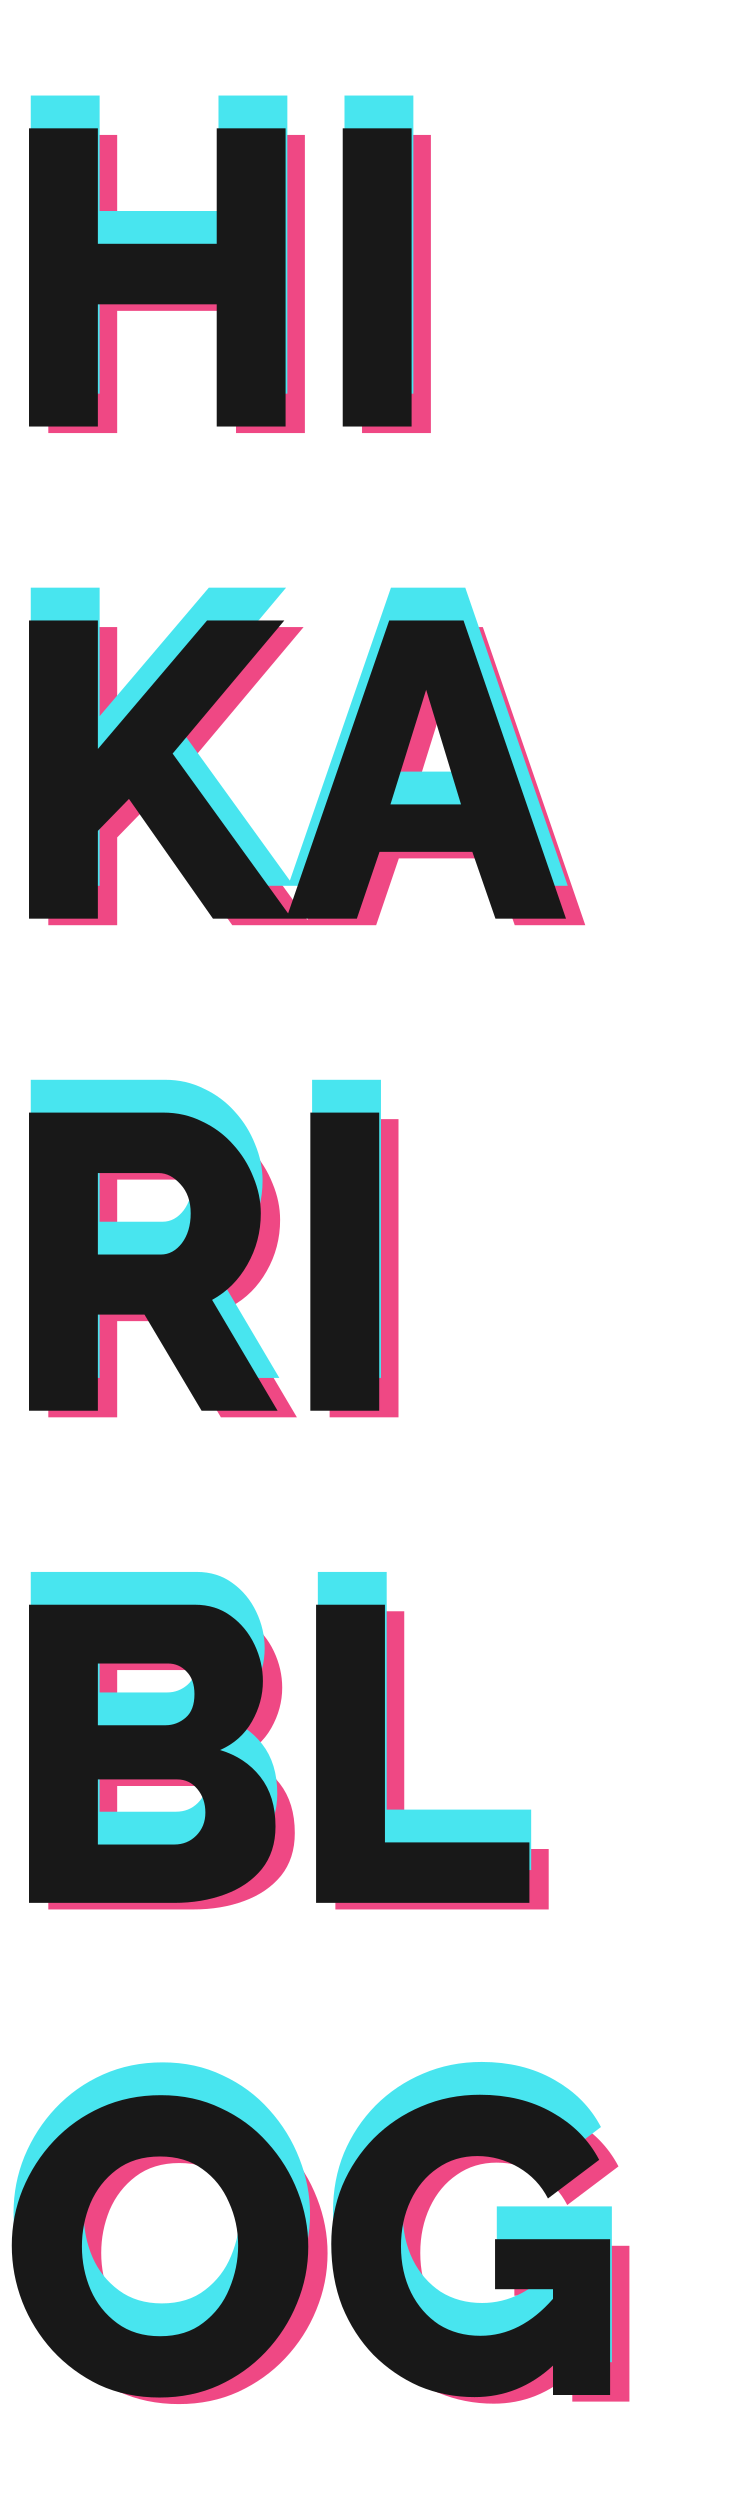
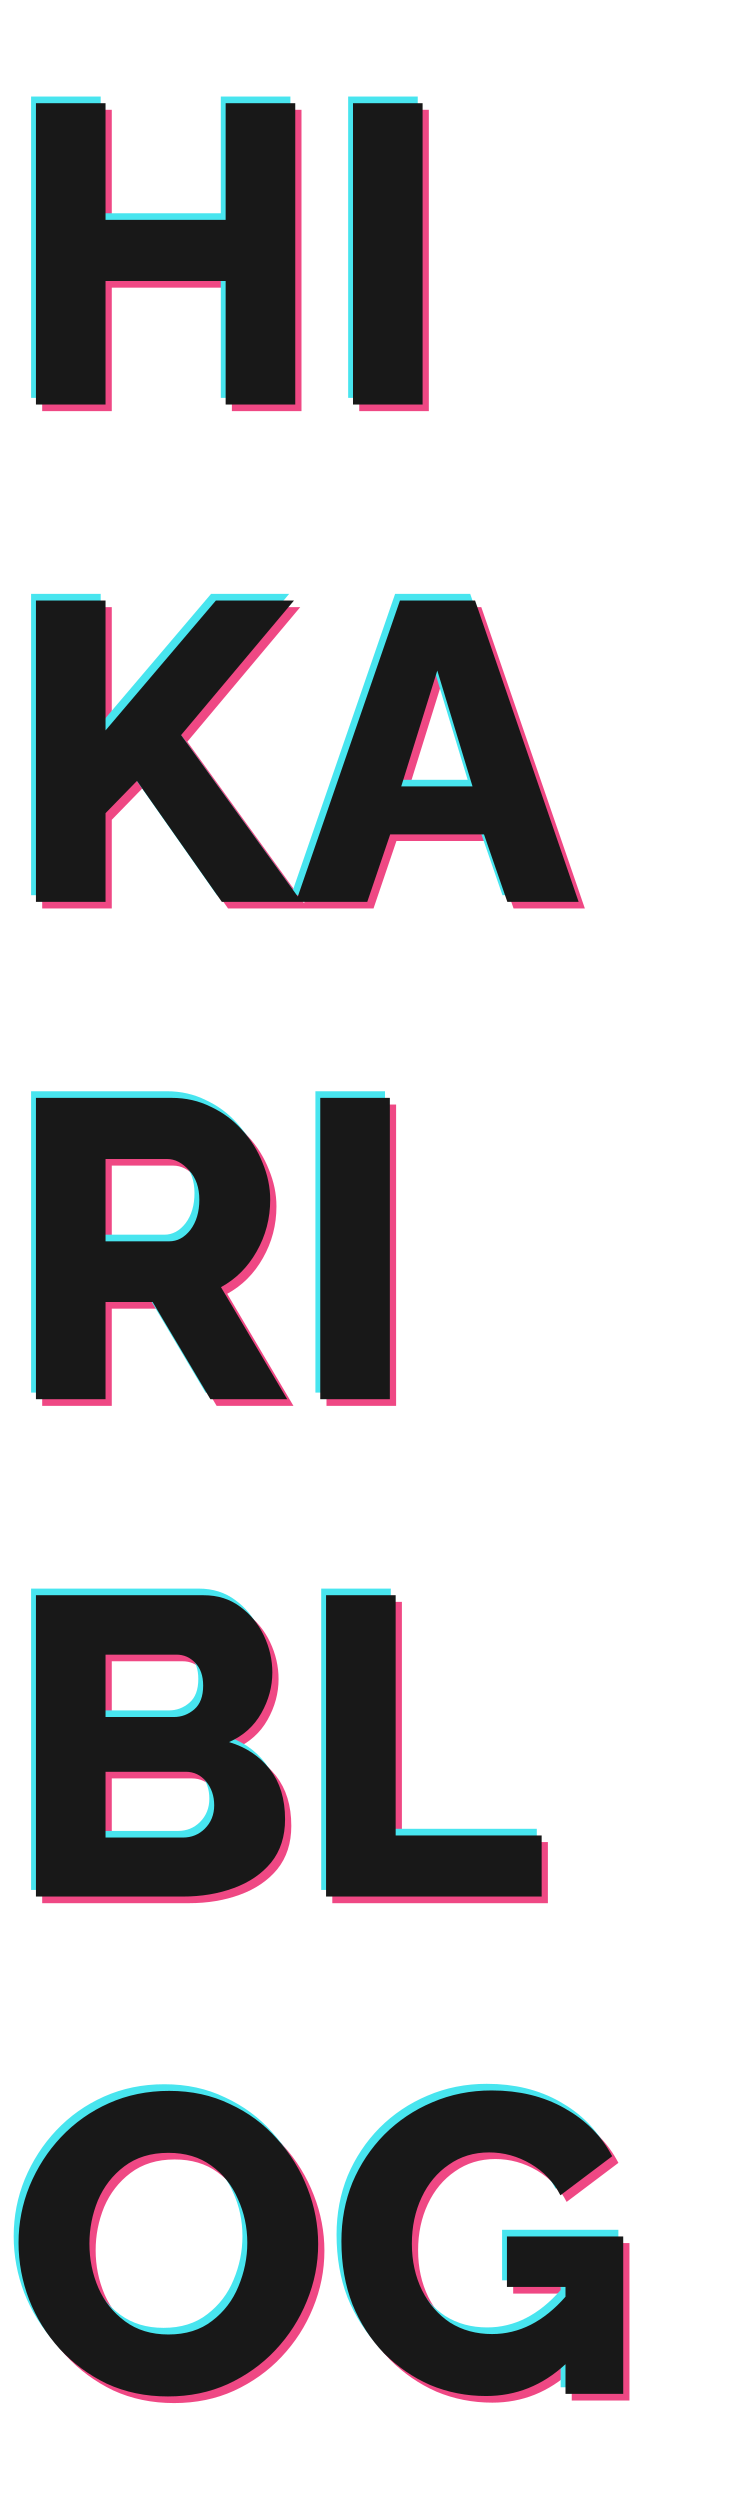
- <svg xmlns="http://www.w3.org/2000/svg" width="112" height="381" viewBox="0 0 112 381" fill="none">
-   <path d="M46.465 20.56V66H35.969V47.376H17.857V66H7.361V20.56H17.857V38.16H35.969V20.56H46.465ZM55.173 66V20.56H65.669V66H55.173ZM7.361 141V95.56H17.857V115.144L34.497 95.56H46.273L29.249 115.848L47.425 141H35.393L22.593 122.76L17.857 127.624V141H7.361ZM62.254 95.56H73.582L89.198 141H78.446L74.926 130.824H60.782L57.326 141H46.574L62.254 95.56ZM73.198 123.592L67.886 106.12L62.446 123.592H73.198ZM7.361 216V170.56H27.841C29.974 170.56 31.937 171.008 33.729 171.904C35.563 172.757 37.142 173.931 38.465 175.424C39.788 176.875 40.812 178.517 41.537 180.352C42.305 182.187 42.689 184.043 42.689 185.92C42.689 188.736 42.006 191.339 40.641 193.728C39.318 196.075 37.526 197.867 35.265 199.104L45.249 216H33.665L24.961 201.344H17.857V216H7.361ZM17.857 192.192H27.457C28.694 192.192 29.761 191.616 30.657 190.464C31.553 189.269 32.001 187.755 32.001 185.92C32.001 184.085 31.489 182.613 30.465 181.504C29.441 180.352 28.331 179.776 27.137 179.776H17.857V192.192ZM50.236 216V170.56H60.732V216H50.236ZM44.929 279.352C44.929 281.955 44.225 284.131 42.817 285.88C41.409 287.587 39.532 288.867 37.185 289.72C34.881 290.573 32.321 291 29.505 291H7.361V245.56H32.641C34.774 245.56 36.609 246.136 38.145 247.288C39.681 248.397 40.876 249.848 41.729 251.64C42.582 253.432 43.009 255.288 43.009 257.208C43.009 259.341 42.454 261.389 41.345 263.352C40.236 265.315 38.614 266.765 36.481 267.704C39.041 268.472 41.089 269.837 42.625 271.8C44.161 273.763 44.929 276.28 44.929 279.352ZM17.857 254.52V263.928H28.161C29.313 263.928 30.337 263.544 31.233 262.776C32.129 262.008 32.577 260.813 32.577 259.192C32.577 257.699 32.172 256.547 31.361 255.736C30.593 254.925 29.654 254.52 28.545 254.52H17.857ZM34.241 277.24C34.241 275.832 33.836 274.637 33.025 273.656C32.214 272.675 31.19 272.184 29.953 272.184H17.857V282.104H29.505C30.828 282.104 31.937 281.656 32.833 280.76C33.772 279.821 34.241 278.648 34.241 277.24ZM51.111 291V245.56H61.607V281.784H83.623V291H51.111ZM27.265 366.384C23.894 366.384 20.822 365.744 18.049 364.464C15.318 363.141 12.95 361.392 10.945 359.216C8.939 356.997 7.403 354.523 6.337 351.792C5.27 349.019 4.737 346.16 4.737 343.216C4.737 340.229 5.291 337.371 6.401 334.64C7.553 331.867 9.131 329.413 11.137 327.28C13.185 325.104 15.595 323.397 18.369 322.16C21.142 320.923 24.172 320.304 27.457 320.304C30.828 320.304 33.878 320.965 36.609 322.288C39.382 323.568 41.75 325.317 43.713 327.536C45.718 329.755 47.254 332.251 48.321 335.024C49.388 337.755 49.921 340.549 49.921 343.408C49.921 346.395 49.345 349.275 48.193 352.048C47.084 354.779 45.505 357.232 43.457 359.408C41.452 361.541 39.062 363.248 36.289 364.528C33.558 365.765 30.55 366.384 27.265 366.384ZM15.425 343.344C15.425 345.691 15.873 347.909 16.769 350C17.665 352.048 19.009 353.733 20.801 355.056C22.593 356.379 24.769 357.04 27.329 357.04C29.974 357.04 32.172 356.357 33.921 354.992C35.713 353.627 37.035 351.899 37.889 349.808C38.785 347.675 39.233 345.477 39.233 343.216C39.233 340.869 38.764 338.672 37.825 336.624C36.929 334.533 35.585 332.848 33.793 331.568C32.044 330.288 29.889 329.648 27.329 329.648C24.683 329.648 22.465 330.331 20.673 331.696C18.924 333.019 17.601 334.725 16.705 336.816C15.851 338.907 15.425 341.083 15.425 343.344ZM75.25 366.32C72.263 366.32 69.447 365.765 66.802 364.656C64.199 363.504 61.874 361.904 59.826 359.856C57.821 357.765 56.242 355.312 55.09 352.496C53.98 349.637 53.426 346.459 53.426 342.96C53.426 339.803 53.98 336.859 55.09 334.128C56.242 331.397 57.842 328.987 59.89 326.896C61.98 324.805 64.391 323.184 67.122 322.032C69.895 320.837 72.882 320.24 76.082 320.24C80.263 320.24 83.933 321.136 87.09 322.928C90.29 324.72 92.679 327.131 94.258 330.16L86.45 336.048C85.426 334.043 83.933 332.464 81.97 331.312C80.007 330.16 77.916 329.584 75.698 329.584C73.394 329.584 71.367 330.203 69.618 331.44C67.868 332.635 66.503 334.277 65.522 336.368C64.54 338.459 64.05 340.784 64.05 343.344C64.05 345.947 64.562 348.293 65.586 350.384C66.61 352.432 68.018 354.053 69.81 355.248C71.644 356.4 73.757 356.976 76.146 356.976C80.242 356.976 83.933 355.099 87.218 351.344V349.872H78.386V342.256H95.922V366H87.218V361.52C83.762 364.72 79.772 366.32 75.25 366.32Z" fill="#EF4884" />
+ <svg xmlns="http://www.w3.org/2000/svg" width="111" height="377" viewBox="0 0 111 377" fill="none">
+   <path d="M45.465 16.56V62H34.969V43.376H16.857V62H6.361V16.56H16.857V34.16H34.969V16.56H45.465ZM54.173 62V16.56H64.669V62H54.173ZM6.361 137V91.56H16.857V111.144L33.497 91.56H45.273L28.249 111.848L46.425 137H34.393L21.593 118.76L16.857 123.624V137H6.361ZM61.254 91.56H72.582L88.198 137H77.446L73.926 126.824H59.782L56.326 137H45.574L61.254 91.56ZM72.198 119.592L66.886 102.12L61.446 119.592H72.198ZM6.361 212V166.56H26.841C28.974 166.56 30.937 167.008 32.729 167.904C34.563 168.757 36.142 169.931 37.465 171.424C38.788 172.875 39.812 174.517 40.537 176.352C41.305 178.187 41.689 180.043 41.689 181.92C41.689 184.736 41.006 187.339 39.641 189.728C38.318 192.075 36.526 193.867 34.265 195.104L44.249 212H32.665L23.961 197.344H16.857V212H6.361ZM16.857 188.192H26.457C27.694 188.192 28.761 187.616 29.657 186.464C30.553 185.269 31.001 183.755 31.001 181.92C31.001 180.085 30.489 178.613 29.465 177.504C28.441 176.352 27.331 175.776 26.137 175.776H16.857V188.192ZM49.236 212V166.56H59.732V212H49.236ZM43.929 275.352C43.929 277.955 43.225 280.131 41.817 281.88C40.409 283.587 38.532 284.867 36.185 285.72C33.881 286.573 31.321 287 28.505 287H6.361V241.56H31.641C33.774 241.56 35.609 242.136 37.145 243.288C38.681 244.397 39.876 245.848 40.729 247.64C41.582 249.432 42.009 251.288 42.009 253.208C42.009 255.341 41.454 257.389 40.345 259.352C39.236 261.315 37.614 262.765 35.481 263.704C38.041 264.472 40.089 265.837 41.625 267.8C43.161 269.763 43.929 272.28 43.929 275.352ZM16.857 250.52V259.928H27.161C28.313 259.928 29.337 259.544 30.233 258.776C31.129 258.008 31.577 256.813 31.577 255.192C31.577 253.699 31.172 252.547 30.361 251.736C29.593 250.925 28.654 250.52 27.545 250.52H16.857ZM33.241 273.24C33.241 271.832 32.836 270.637 32.025 269.656C31.214 268.675 30.19 268.184 28.953 268.184H16.857V278.104H28.505C29.828 278.104 30.937 277.656 31.833 276.76C32.772 275.821 33.241 274.648 33.241 273.24ZM50.111 287V241.56H60.607V277.784H82.623V287H50.111ZM26.265 362.384C22.894 362.384 19.822 361.744 17.049 360.464C14.318 359.141 11.95 357.392 9.945 355.216C7.939 352.997 6.403 350.523 5.337 347.792C4.27 345.019 3.737 342.16 3.737 339.216C3.737 336.229 4.291 333.371 5.401 330.64C6.553 327.867 8.131 325.413 10.137 323.28C12.185 321.104 14.595 319.397 17.369 318.16C20.142 316.923 23.172 316.304 26.457 316.304C29.828 316.304 32.878 316.965 35.609 318.288C38.382 319.568 40.75 321.317 42.713 323.536C44.718 325.755 46.254 328.251 47.321 331.024C48.388 333.755 48.921 336.549 48.921 339.408C48.921 342.395 48.345 345.275 47.193 348.048C46.084 350.779 44.505 353.232 42.457 355.408C40.452 357.541 38.062 359.248 35.289 360.528C32.558 361.765 29.55 362.384 26.265 362.384ZM14.425 339.344C14.425 341.691 14.873 343.909 15.769 346C16.665 348.048 18.009 349.733 19.801 351.056C21.593 352.379 23.769 353.04 26.329 353.04C28.974 353.04 31.172 352.357 32.921 350.992C34.713 349.627 36.035 347.899 36.889 345.808C37.785 343.675 38.233 341.477 38.233 339.216C38.233 336.869 37.764 334.672 36.825 332.624C35.929 330.533 34.585 328.848 32.793 327.568C31.044 326.288 28.889 325.648 26.329 325.648C23.683 325.648 21.465 326.331 19.673 327.696C17.924 329.019 16.601 330.725 15.705 332.816C14.851 334.907 14.425 337.083 14.425 339.344ZM74.25 362.32C71.263 362.32 68.447 361.765 65.802 360.656C63.199 359.504 60.874 357.904 58.826 355.856C56.821 353.765 55.242 351.312 54.09 348.496C52.98 345.637 52.426 342.459 52.426 338.96C52.426 335.803 52.98 332.859 54.09 330.128C55.242 327.397 56.842 324.987 58.89 322.896C60.98 320.805 63.391 319.184 66.122 318.032C68.895 316.837 71.882 316.24 75.082 316.24C79.263 316.24 82.933 317.136 86.09 318.928C89.29 320.72 91.679 323.131 93.258 326.16L85.45 332.048C84.426 330.043 82.933 328.464 80.97 327.312C79.007 326.16 76.916 325.584 74.698 325.584C72.394 325.584 70.367 326.203 68.618 327.44C66.868 328.635 65.503 330.277 64.522 332.368C63.541 334.459 63.05 336.784 63.05 339.344C63.05 341.947 63.562 344.293 64.586 346.384C65.61 348.432 67.018 350.053 68.81 351.248C70.644 352.4 72.757 352.976 75.146 352.976C79.242 352.976 82.933 351.099 86.218 347.344V345.872H77.386V338.256H94.922V362H86.218V357.52C82.762 360.72 78.772 362.32 74.25 362.32Z" fill="#EF4884" />
  <path d="M43.792 14.56V60H33.296V41.376H15.184V60H4.688V14.56H15.184V32.16H33.296V14.56H43.792ZM52.5 60V14.56H62.996V60H52.5ZM4.688 135V89.56H15.184V109.144L31.824 89.56H43.6L26.576 109.848L44.752 135H32.72L19.92 116.76L15.184 121.624V135H4.688ZM59.581 89.56H70.909L86.525 135H75.773L72.253 124.824H58.109L54.653 135H43.901L59.581 89.56ZM70.525 117.592L65.213 100.12L59.773 117.592H70.525ZM4.688 210V164.56H25.168C27.301 164.56 29.264 165.008 31.056 165.904C32.89 166.757 34.469 167.931 35.792 169.424C37.114 170.875 38.138 172.517 38.864 174.352C39.632 176.187 40.016 178.043 40.016 179.92C40.016 182.736 39.333 185.339 37.968 187.728C36.645 190.075 34.853 191.867 32.592 193.104L42.576 210H30.992L22.288 195.344H15.184V210H4.688ZM15.184 186.192H24.784C26.021 186.192 27.088 185.616 27.984 184.464C28.88 183.269 29.328 181.755 29.328 179.92C29.328 178.085 28.816 176.613 27.792 175.504C26.768 174.352 25.658 173.776 24.464 173.776H15.184V186.192ZM47.563 210V164.56H58.059V210H47.563ZM42.256 273.352C42.256 275.955 41.552 278.131 40.144 279.88C38.736 281.587 36.858 282.867 34.512 283.72C32.208 284.573 29.648 285 26.832 285H4.688V239.56H29.968C32.101 239.56 33.936 240.136 35.472 241.288C37.008 242.397 38.202 243.848 39.056 245.64C39.909 247.432 40.336 249.288 40.336 251.208C40.336 253.341 39.781 255.389 38.672 257.352C37.562 259.315 35.941 260.765 33.808 261.704C36.368 262.472 38.416 263.837 39.952 265.8C41.488 267.763 42.256 270.28 42.256 273.352ZM15.184 248.52V257.928H25.488C26.64 257.928 27.664 257.544 28.56 256.776C29.456 256.008 29.904 254.813 29.904 253.192C29.904 251.699 29.498 250.547 28.688 249.736C27.92 248.925 26.981 248.52 25.872 248.52H15.184ZM31.568 271.24C31.568 269.832 31.162 268.637 30.352 267.656C29.541 266.675 28.517 266.184 27.28 266.184H15.184V276.104H26.832C28.154 276.104 29.264 275.656 30.16 274.76C31.098 273.821 31.568 272.648 31.568 271.24ZM48.438 285V239.56H58.934V275.784H80.95V285H48.438ZM24.592 360.384C21.221 360.384 18.149 359.744 15.376 358.464C12.645 357.141 10.277 355.392 8.272 353.216C6.266 350.997 4.73 348.523 3.664 345.792C2.597 343.019 2.064 340.16 2.064 337.216C2.064 334.229 2.618 331.371 3.728 328.64C4.88 325.867 6.458 323.413 8.464 321.28C10.512 319.104 12.922 317.397 15.696 316.16C18.469 314.923 21.498 314.304 24.784 314.304C28.154 314.304 31.205 314.965 33.936 316.288C36.709 317.568 39.077 319.317 41.04 321.536C43.045 323.755 44.581 326.251 45.648 329.024C46.714 331.755 47.248 334.549 47.248 337.408C47.248 340.395 46.672 343.275 45.52 346.048C44.41 348.779 42.832 351.232 40.784 353.408C38.778 355.541 36.389 357.248 33.616 358.528C30.885 359.765 27.877 360.384 24.592 360.384ZM12.752 337.344C12.752 339.691 13.2 341.909 14.096 344C14.992 346.048 16.336 347.733 18.128 349.056C19.92 350.379 22.096 351.04 24.656 351.04C27.301 351.04 29.498 350.357 31.248 348.992C33.04 347.627 34.362 345.899 35.216 343.808C36.112 341.675 36.56 339.477 36.56 337.216C36.56 334.869 36.09 332.672 35.152 330.624C34.256 328.533 32.912 326.848 31.12 325.568C29.37 324.288 27.216 323.648 24.656 323.648C22.01 323.648 19.792 324.331 18 325.696C16.25 327.019 14.928 328.725 14.032 330.816C13.178 332.907 12.752 335.083 12.752 337.344ZM72.577 360.32C69.59 360.32 66.774 359.765 64.129 358.656C61.526 357.504 59.201 355.904 57.153 353.856C55.147 351.765 53.569 349.312 52.417 346.496C51.307 343.637 50.753 340.459 50.753 336.96C50.753 333.803 51.307 330.859 52.417 328.128C53.569 325.397 55.169 322.987 57.217 320.896C59.307 318.805 61.718 317.184 64.449 316.032C67.222 314.837 70.209 314.24 73.409 314.24C77.59 314.24 81.259 315.136 84.417 316.928C87.617 318.72 90.006 321.131 91.585 324.16L83.777 330.048C82.753 328.043 81.259 326.464 79.297 325.312C77.334 324.16 75.243 323.584 73.025 323.584C70.721 323.584 68.694 324.203 66.945 325.44C65.195 326.635 63.83 328.277 62.849 330.368C61.867 332.459 61.377 334.784 61.377 337.344C61.377 339.947 61.889 342.293 62.913 344.384C63.937 346.432 65.345 348.053 67.137 349.248C68.971 350.4 71.083 350.976 73.473 350.976C77.569 350.976 81.259 349.099 84.545 345.344V343.872H75.713V336.256H93.249V360H84.545V355.52C81.089 358.72 77.099 360.32 72.577 360.32Z" fill="#48E5EF" />
-   <path d="M43.524 19.56V65H33.028V46.376H14.916V65H4.42V19.56H14.916V37.16H33.028V19.56H43.524ZM52.232 65V19.56H62.728V65H52.232ZM4.42 140V94.56H14.916V114.144L31.556 94.56H43.332L26.308 114.848L44.484 140H32.452L19.652 121.76L14.916 126.624V140H4.42ZM59.313 94.56H70.641L86.257 140H75.505L71.985 129.824H57.841L54.385 140H43.633L59.313 94.56ZM70.257 122.592L64.945 105.12L59.505 122.592H70.257ZM4.42 215V169.56H24.9C27.033 169.56 28.996 170.008 30.788 170.904C32.623 171.757 34.201 172.931 35.524 174.424C36.846 175.875 37.87 177.517 38.596 179.352C39.364 181.187 39.748 183.043 39.748 184.92C39.748 187.736 39.065 190.339 37.7 192.728C36.377 195.075 34.585 196.867 32.324 198.104L42.308 215H30.724L22.02 200.344H14.916V215H4.42ZM14.916 191.192H24.516C25.753 191.192 26.82 190.616 27.716 189.464C28.612 188.269 29.06 186.755 29.06 184.92C29.06 183.085 28.548 181.613 27.524 180.504C26.5 179.352 25.39 178.776 24.196 178.776H14.916V191.192ZM47.295 215V169.56H57.791V215H47.295ZM41.988 278.352C41.988 280.955 41.284 283.131 39.876 284.88C38.468 286.587 36.59 287.867 34.244 288.72C31.94 289.573 29.38 290 26.564 290H4.42V244.56H29.7C31.833 244.56 33.668 245.136 35.204 246.288C36.74 247.397 37.934 248.848 38.788 250.64C39.641 252.432 40.068 254.288 40.068 256.208C40.068 258.341 39.513 260.389 38.404 262.352C37.294 264.315 35.673 265.765 33.54 266.704C36.1 267.472 38.148 268.837 39.684 270.8C41.22 272.763 41.988 275.28 41.988 278.352ZM14.916 253.52V262.928H25.22C26.372 262.928 27.396 262.544 28.292 261.776C29.188 261.008 29.636 259.813 29.636 258.192C29.636 256.699 29.23 255.547 28.42 254.736C27.652 253.925 26.713 253.52 25.604 253.52H14.916ZM31.3 276.24C31.3 274.832 30.895 273.637 30.084 272.656C29.273 271.675 28.249 271.184 27.012 271.184H14.916V281.104H26.564C27.887 281.104 28.996 280.656 29.892 279.76C30.831 278.821 31.3 277.648 31.3 276.24ZM48.17 290V244.56H58.666V280.784H80.682V290H48.17ZM24.324 365.384C20.953 365.384 17.881 364.744 15.108 363.464C12.377 362.141 10.009 360.392 8.004 358.216C5.999 355.997 4.463 353.523 3.396 350.792C2.329 348.019 1.796 345.16 1.796 342.216C1.796 339.229 2.351 336.371 3.46 333.64C4.612 330.867 6.191 328.413 8.196 326.28C10.244 324.104 12.655 322.397 15.428 321.16C18.201 319.923 21.23 319.304 24.516 319.304C27.887 319.304 30.937 319.965 33.668 321.288C36.441 322.568 38.809 324.317 40.772 326.536C42.777 328.755 44.313 331.251 45.38 334.024C46.447 336.755 46.98 339.549 46.98 342.408C46.98 345.395 46.404 348.275 45.252 351.048C44.142 353.779 42.564 356.232 40.516 358.408C38.511 360.541 36.121 362.248 33.348 363.528C30.617 364.765 27.609 365.384 24.324 365.384ZM12.484 342.344C12.484 344.691 12.932 346.909 13.828 349C14.724 351.048 16.068 352.733 17.86 354.056C19.652 355.379 21.828 356.04 24.388 356.04C27.033 356.04 29.23 355.357 30.98 353.992C32.772 352.627 34.094 350.899 34.948 348.808C35.844 346.675 36.292 344.477 36.292 342.216C36.292 339.869 35.822 337.672 34.884 335.624C33.988 333.533 32.644 331.848 30.852 330.568C29.102 329.288 26.948 328.648 24.388 328.648C21.742 328.648 19.524 329.331 17.732 330.696C15.982 332.019 14.66 333.725 13.764 335.816C12.911 337.907 12.484 340.083 12.484 342.344ZM72.309 365.32C69.322 365.32 66.506 364.765 63.861 363.656C61.258 362.504 58.933 360.904 56.885 358.856C54.88 356.765 53.301 354.312 52.149 351.496C51.039 348.637 50.485 345.459 50.485 341.96C50.485 338.803 51.039 335.859 52.149 333.128C53.301 330.397 54.901 327.987 56.949 325.896C59.039 323.805 61.45 322.184 64.181 321.032C66.954 319.837 69.941 319.24 73.141 319.24C77.322 319.24 80.992 320.136 84.149 321.928C87.349 323.72 89.738 326.131 91.317 329.16L83.509 335.048C82.485 333.043 80.992 331.464 79.029 330.312C77.066 329.16 74.975 328.584 72.757 328.584C70.453 328.584 68.426 329.203 66.677 330.44C64.927 331.635 63.562 333.277 62.581 335.368C61.599 337.459 61.109 339.784 61.109 342.344C61.109 344.947 61.621 347.293 62.645 349.384C63.669 351.432 65.077 353.053 66.869 354.248C68.704 355.4 70.816 355.976 73.205 355.976C77.301 355.976 80.992 354.099 84.277 350.344V348.872H75.445V341.256H92.981V365H84.277V360.52C80.821 363.72 76.832 365.32 72.309 365.32Z" fill="#181818" />
+   <path d="M44.524 15.56V61H34.028V42.376H15.916V61H5.42V15.56H15.916V33.16H34.028V15.56H44.524ZM53.232 61V15.56H63.728V61H53.232ZM5.42 136V90.56H15.916V110.144L32.556 90.56H44.332L27.308 110.848L45.484 136H33.452L20.652 117.76L15.916 122.624V136H5.42ZM60.313 90.56H71.641L87.257 136H76.505L72.985 125.824H58.841L55.385 136H44.633L60.313 90.56ZM71.257 118.592L65.945 101.12L60.505 118.592H71.257ZM5.42 211V165.56H25.9C28.033 165.56 29.996 166.008 31.788 166.904C33.623 167.757 35.201 168.931 36.524 170.424C37.846 171.875 38.87 173.517 39.596 175.352C40.364 177.187 40.748 179.043 40.748 180.92C40.748 183.736 40.065 186.339 38.7 188.728C37.377 191.075 35.585 192.867 33.324 194.104L43.308 211H31.724L23.02 196.344H15.916V211H5.42ZM15.916 187.192H25.516C26.753 187.192 27.82 186.616 28.716 185.464C29.612 184.269 30.06 182.755 30.06 180.92C30.06 179.085 29.548 177.613 28.524 176.504C27.5 175.352 26.39 174.776 25.196 174.776H15.916V187.192ZM48.295 211V165.56H58.791V211H48.295ZM42.988 274.352C42.988 276.955 42.284 279.131 40.876 280.88C39.468 282.587 37.59 283.867 35.244 284.72C32.94 285.573 30.38 286 27.564 286H5.42V240.56H30.7C32.833 240.56 34.668 241.136 36.204 242.288C37.74 243.397 38.934 244.848 39.788 246.64C40.641 248.432 41.068 250.288 41.068 252.208C41.068 254.341 40.513 256.389 39.404 258.352C38.294 260.315 36.673 261.765 34.54 262.704C37.1 263.472 39.148 264.837 40.684 266.8C42.22 268.763 42.988 271.28 42.988 274.352ZM15.916 249.52V258.928H26.22C27.372 258.928 28.396 258.544 29.292 257.776C30.188 257.008 30.636 255.813 30.636 254.192C30.636 252.699 30.23 251.547 29.42 250.736C28.652 249.925 27.713 249.52 26.604 249.52H15.916ZM32.3 272.24C32.3 270.832 31.895 269.637 31.084 268.656C30.273 267.675 29.249 267.184 28.012 267.184H15.916V277.104H27.564C28.887 277.104 29.996 276.656 30.892 275.76C31.831 274.821 32.3 273.648 32.3 272.24ZM49.17 286V240.56H59.666V276.784H81.682V286H49.17ZM25.324 361.384C21.953 361.384 18.881 360.744 16.108 359.464C13.377 358.141 11.009 356.392 9.004 354.216C6.999 351.997 5.463 349.523 4.396 346.792C3.329 344.019 2.796 341.16 2.796 338.216C2.796 335.229 3.351 332.371 4.46 329.64C5.612 326.867 7.191 324.413 9.196 322.28C11.244 320.104 13.655 318.397 16.428 317.16C19.201 315.923 22.23 315.304 25.516 315.304C28.887 315.304 31.937 315.965 34.668 317.288C37.441 318.568 39.809 320.317 41.772 322.536C43.777 324.755 45.313 327.251 46.38 330.024C47.447 332.755 47.98 335.549 47.98 338.408C47.98 341.395 47.404 344.275 46.252 347.048C45.142 349.779 43.564 352.232 41.516 354.408C39.511 356.541 37.121 358.248 34.348 359.528C31.617 360.765 28.609 361.384 25.324 361.384ZM13.484 338.344C13.484 340.691 13.932 342.909 14.828 345C15.724 347.048 17.068 348.733 18.86 350.056C20.652 351.379 22.828 352.04 25.388 352.04C28.033 352.04 30.23 351.357 31.98 349.992C33.772 348.627 35.094 346.899 35.948 344.808C36.844 342.675 37.292 340.477 37.292 338.216C37.292 335.869 36.822 333.672 35.884 331.624C34.988 329.533 33.644 327.848 31.852 326.568C30.102 325.288 27.948 324.648 25.388 324.648C22.742 324.648 20.524 325.331 18.732 326.696C16.983 328.019 15.66 329.725 14.764 331.816C13.911 333.907 13.484 336.083 13.484 338.344ZM73.309 361.32C70.322 361.32 67.506 360.765 64.861 359.656C62.258 358.504 59.933 356.904 57.885 354.856C55.88 352.765 54.301 350.312 53.149 347.496C52.039 344.637 51.485 341.459 51.485 337.96C51.485 334.803 52.039 331.859 53.149 329.128C54.301 326.397 55.901 323.987 57.949 321.896C60.039 319.805 62.45 318.184 65.181 317.032C67.954 315.837 70.941 315.24 74.141 315.24C78.322 315.24 81.992 316.136 85.149 317.928C88.349 319.72 90.738 322.131 92.317 325.16L84.509 331.048C83.485 329.043 81.992 327.464 80.029 326.312C78.066 325.16 75.975 324.584 73.757 324.584C71.453 324.584 69.426 325.203 67.677 326.44C65.927 327.635 64.562 329.277 63.581 331.368C62.599 333.459 62.109 335.784 62.109 338.344C62.109 340.947 62.621 343.293 63.645 345.384C64.669 347.432 66.077 349.053 67.869 350.248C69.704 351.4 71.816 351.976 74.205 351.976C78.301 351.976 81.992 350.099 85.277 346.344V344.872H76.445V337.256H93.981V361H85.277V356.52C81.821 359.72 77.832 361.32 73.309 361.32Z" fill="#181818" />
</svg>
